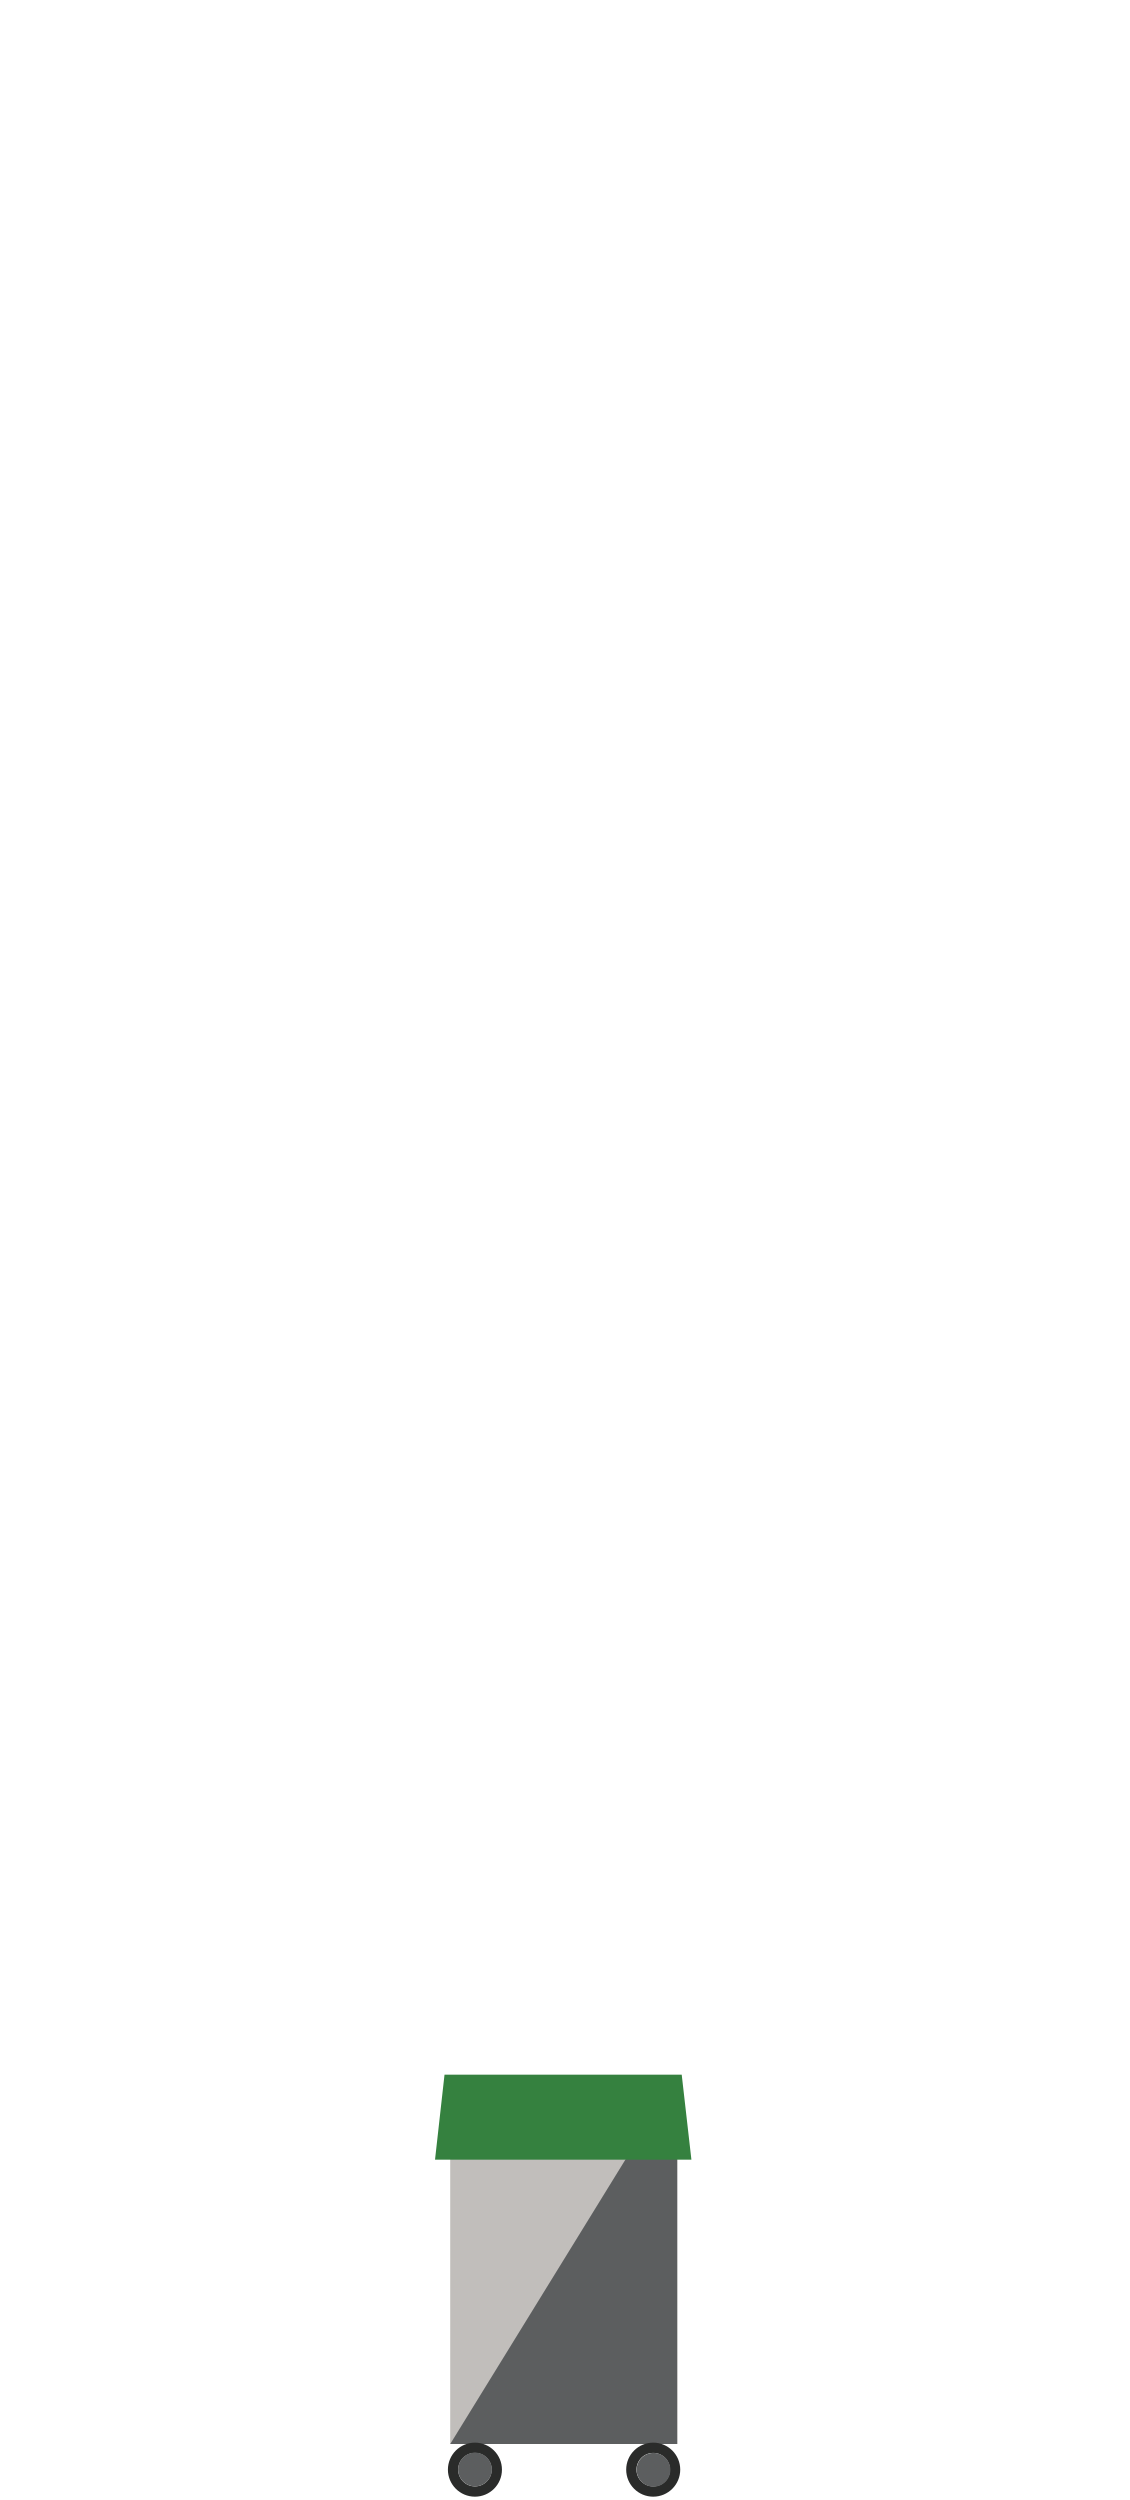
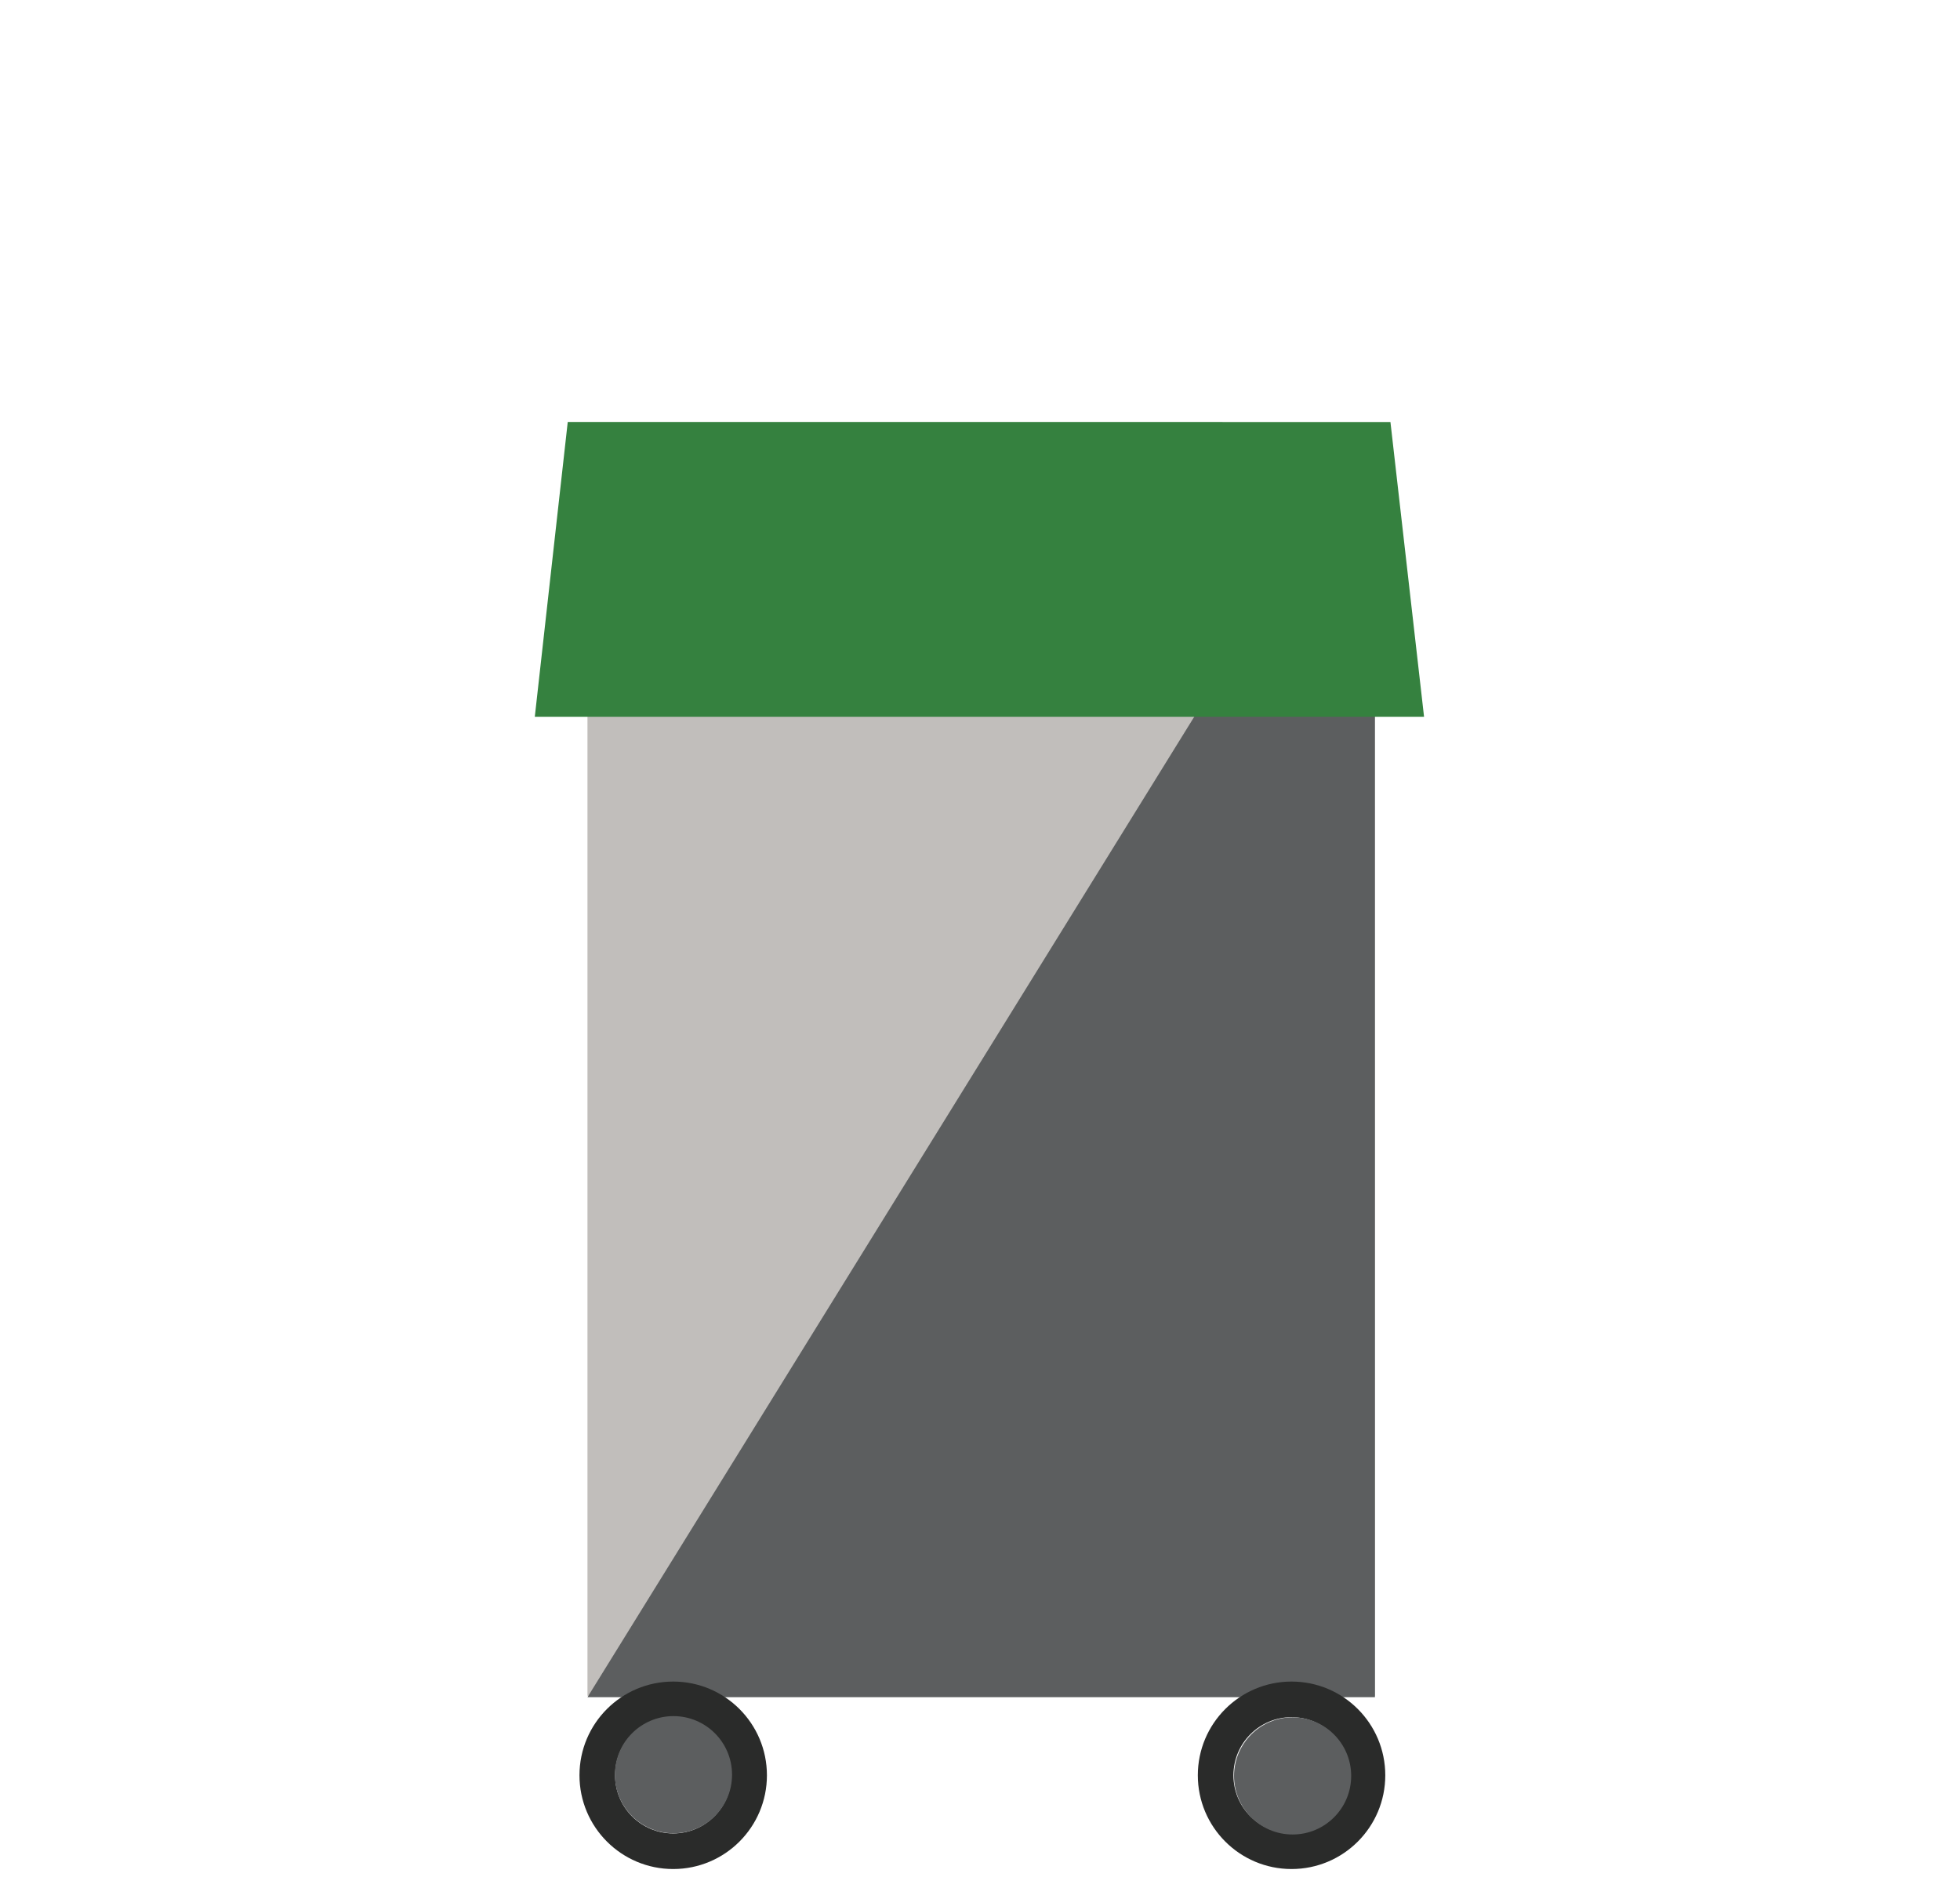
- <svg xmlns="http://www.w3.org/2000/svg" width="100%" height="100%" viewBox="0 0 336 744" version="1.1" xml:space="preserve" style="fill-rule:evenodd;clip-rule:evenodd;stroke-linejoin:round;stroke-miterlimit:2;">
-   <g id="waste-side" transform="matrix(0.605515,0,0,0.605515,67.7875,380.301)">
-     <g transform="matrix(0.278968,0,0,0.320018,-507.934,282.279)">
-       <path d="M2212.63,908.875L2612.63,908.875L2612.6,342.875L2212.63,342.875L2212.63,908.875Z" style="fill:rgb(193,190,187);fill-rule:nonzero;" />
-     </g>
-     <g transform="matrix(0.278968,0,0,0.320018,-507.934,282.279)">
-       <path d="M2212.63,908.875L2612.63,908.875L2612.6,342.875L2212.63,908.875Z" style="fill:rgb(92,94,95);fill-rule:nonzero;" />
-     </g>
-     <g transform="matrix(0.395286,0,0,0.469087,-779.826,117.226)">
-       <path d="M2230.49,673.949L2549.27,673.947L2537.22,584.915L2242.3,584.9L2230.49,673.949Z" style="fill:rgb(53,129,63);fill-rule:nonzero;" />
-     </g>
-     <g transform="matrix(0.647877,0,0,0.647877,-0.846549,202.511)">
-       <path d="M311.324,591.501C311.324,584.48 317.015,578.789 324.036,578.789C331.056,578.789 336.748,584.48 336.748,591.501C336.748,598.521 331.056,604.212 324.036,604.212C317.015,604.212 311.324,598.521 311.324,591.501M303.536,591.5C303.536,602.821 312.714,612 324.036,612C335.358,612 344.536,602.821 344.536,591.5C344.536,580.179 335.358,571 324.036,571C312.714,571 303.536,580.179 303.536,591.5" style="fill:rgb(42,43,42);fill-rule:nonzero;" />
-     </g>
-     <g transform="matrix(0.647877,0,0,0.647877,-88.4688,202.511)">
-       <path d="M311.324,591.501C311.324,584.48 317.015,578.789 324.036,578.789C331.056,578.789 336.748,584.48 336.748,591.501C336.748,598.521 331.056,604.212 324.036,604.212C317.015,604.212 311.324,598.521 311.324,591.501M303.536,591.5C303.536,602.821 312.714,612 324.036,612C335.358,612 344.536,602.821 344.536,591.5C344.536,580.179 335.358,571 324.036,571C312.714,571 303.536,580.179 303.536,591.5" style="fill:rgb(42,43,42);fill-rule:nonzero;" />
-     </g>
-     <g transform="matrix(1.89216,0,0,1.89216,-152.965,-634.566)">
-       <circle cx="145.056" cy="644.877" r="4.387" style="fill:rgb(92,94,95);" />
-     </g>
-     <g transform="matrix(1.89216,0,0,1.89216,-65.2311,-634.394)">
-       <circle cx="145.056" cy="644.877" r="4.387" style="fill:rgb(92,94,95);" />
+ <svg xmlns="http://www.w3.org/2000/svg" width="100%" height="100%" viewBox="0 0 117 112" version="1.1" xml:space="preserve" style="fill-rule:evenodd;clip-rule:evenodd;stroke-linejoin:round;stroke-miterlimit:2;">
+   <g id="Artboard1" transform="matrix(0.378868,0,0,0.169664,20.0965,-15.1983)">
+     <rect x="-53.043" y="89.579" width="306.89" height="657.739" style="fill:none;" />
+     <g id="waste-side" transform="matrix(1.11189,0,0,2.48291,-82.0327,-734.264)">
+       <g transform="matrix(0.278968,0,0,0.318151,-507.934,282.92)">
+         <path d="M2212.63,908.875L2612.63,908.875L2612.6,342.875L2212.63,342.875L2212.63,908.875Z" style="fill:rgb(193,190,187);fill-rule:nonzero;" />
+       </g>
+       <g transform="matrix(0.278968,0,0,0.318524,-507.934,282.792)">
+         <path d="M2212.63,908.875L2612.63,908.875L2612.6,342.875L2212.63,908.875Z" style="fill:rgb(92,94,95);fill-rule:nonzero;" />
+       </g>
+       <g transform="matrix(0.395286,0,0,0.469087,-779.826,117.226)">
+         <path d="M2230.49,673.949L2549.27,673.947L2537.22,584.915L2242.3,584.9L2230.49,673.949Z" style="fill:rgb(53,129,63);fill-rule:nonzero;" />
+       </g>
+       <g transform="matrix(0.647877,0,0,0.647877,-0.846549,200.137)">
+         <path d="M311.324,591.501C311.324,584.48 317.015,578.789 324.036,578.789C331.056,578.789 336.748,584.48 336.748,591.501C336.748,598.521 331.056,604.212 324.036,604.212C317.015,604.212 311.324,598.521 311.324,591.501M303.536,591.5C303.536,602.821 312.714,612 324.036,612C335.358,612 344.536,602.821 344.536,591.5C344.536,580.179 335.358,571 324.036,571C312.714,571 303.536,580.179 303.536,591.5" style="fill:rgb(42,43,42);fill-rule:nonzero;" />
+       </g>
+       <g transform="matrix(0.647877,0,0,0.647877,-88.4688,200.137)">
+         <path d="M311.324,591.501C311.324,584.48 317.015,578.789 324.036,578.789C331.056,578.789 336.748,584.48 336.748,591.501C336.748,598.521 331.056,604.212 324.036,604.212C317.015,604.212 311.324,598.521 311.324,591.501M303.536,591.5C303.536,602.821 312.714,612 324.036,612C335.358,612 344.536,602.821 344.536,591.5C344.536,580.179 335.358,571 324.036,571C312.714,571 303.536,580.179 303.536,591.5" style="fill:rgb(42,43,42);fill-rule:nonzero;" />
+       </g>
+       <g transform="matrix(1.89216,0,0,1.89216,-152.965,-636.939)">
+         <circle cx="145.056" cy="644.877" r="4.387" style="fill:rgb(92,94,95);" />
+       </g>
+       <g transform="matrix(1.89216,0,0,1.89216,-65.2311,-636.767)">
+         <circle cx="145.056" cy="644.877" r="4.387" style="fill:rgb(92,94,95);" />
+       </g>
    </g>
  </g>
</svg>
